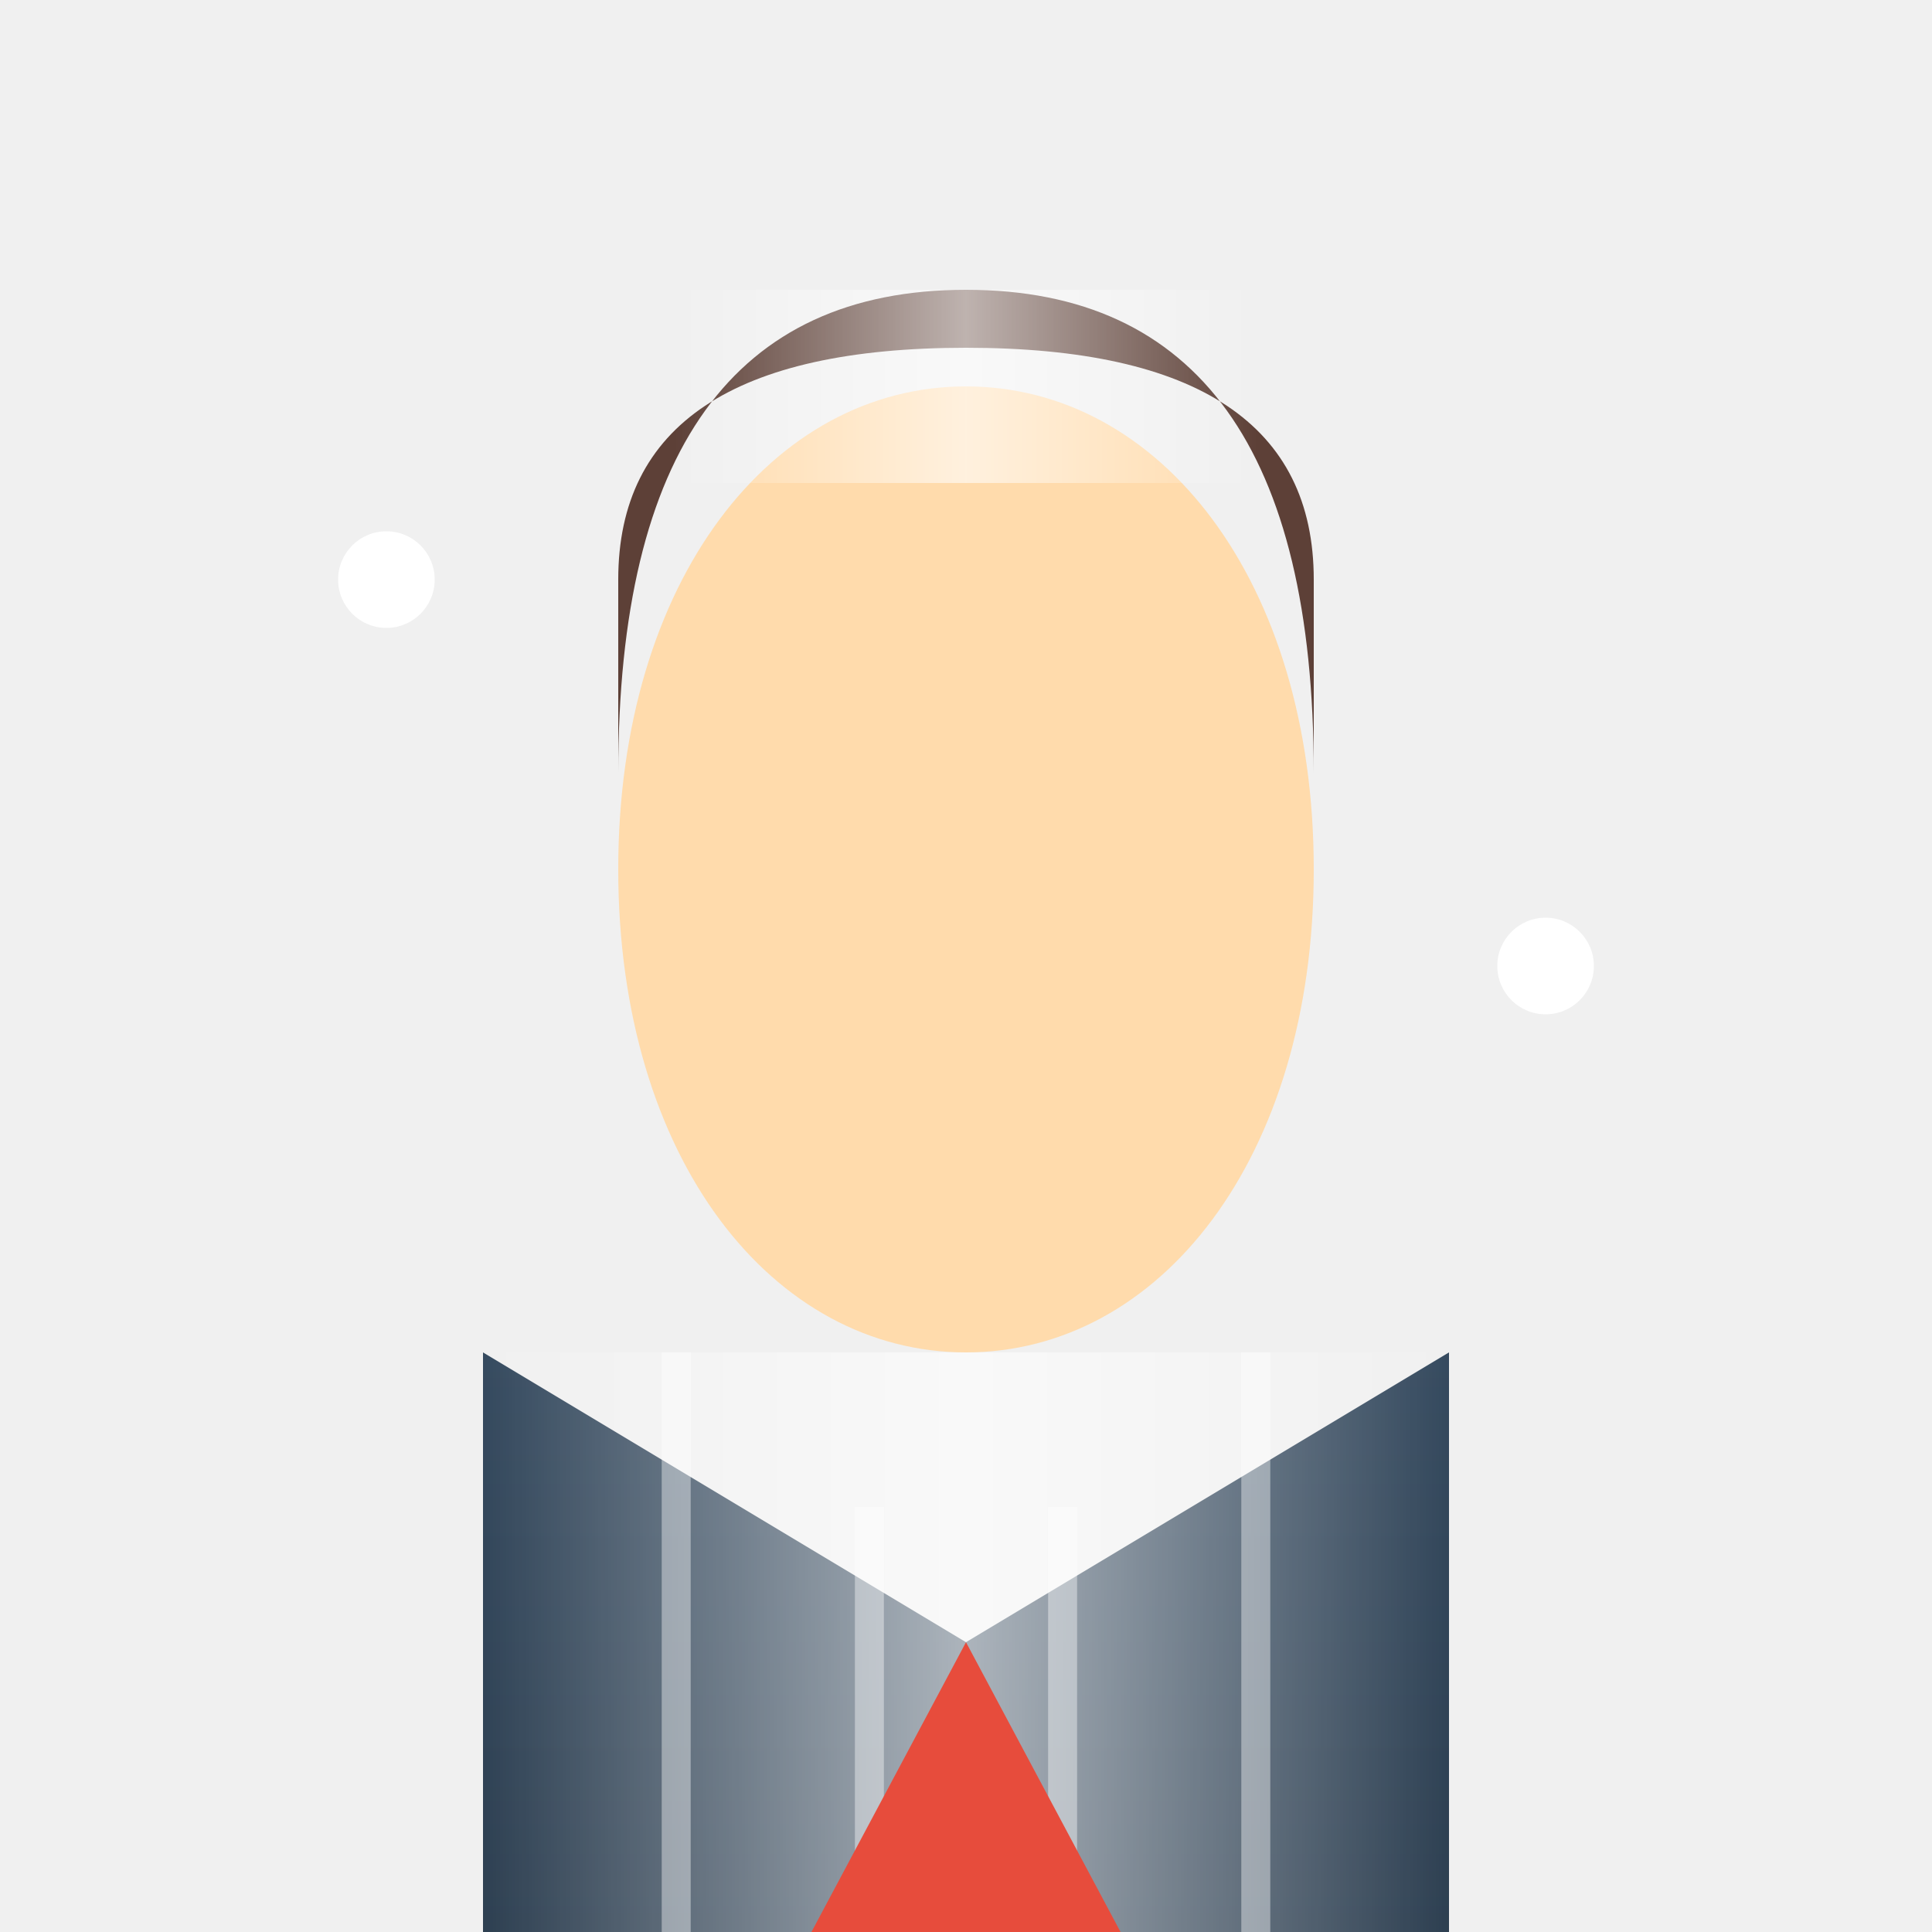
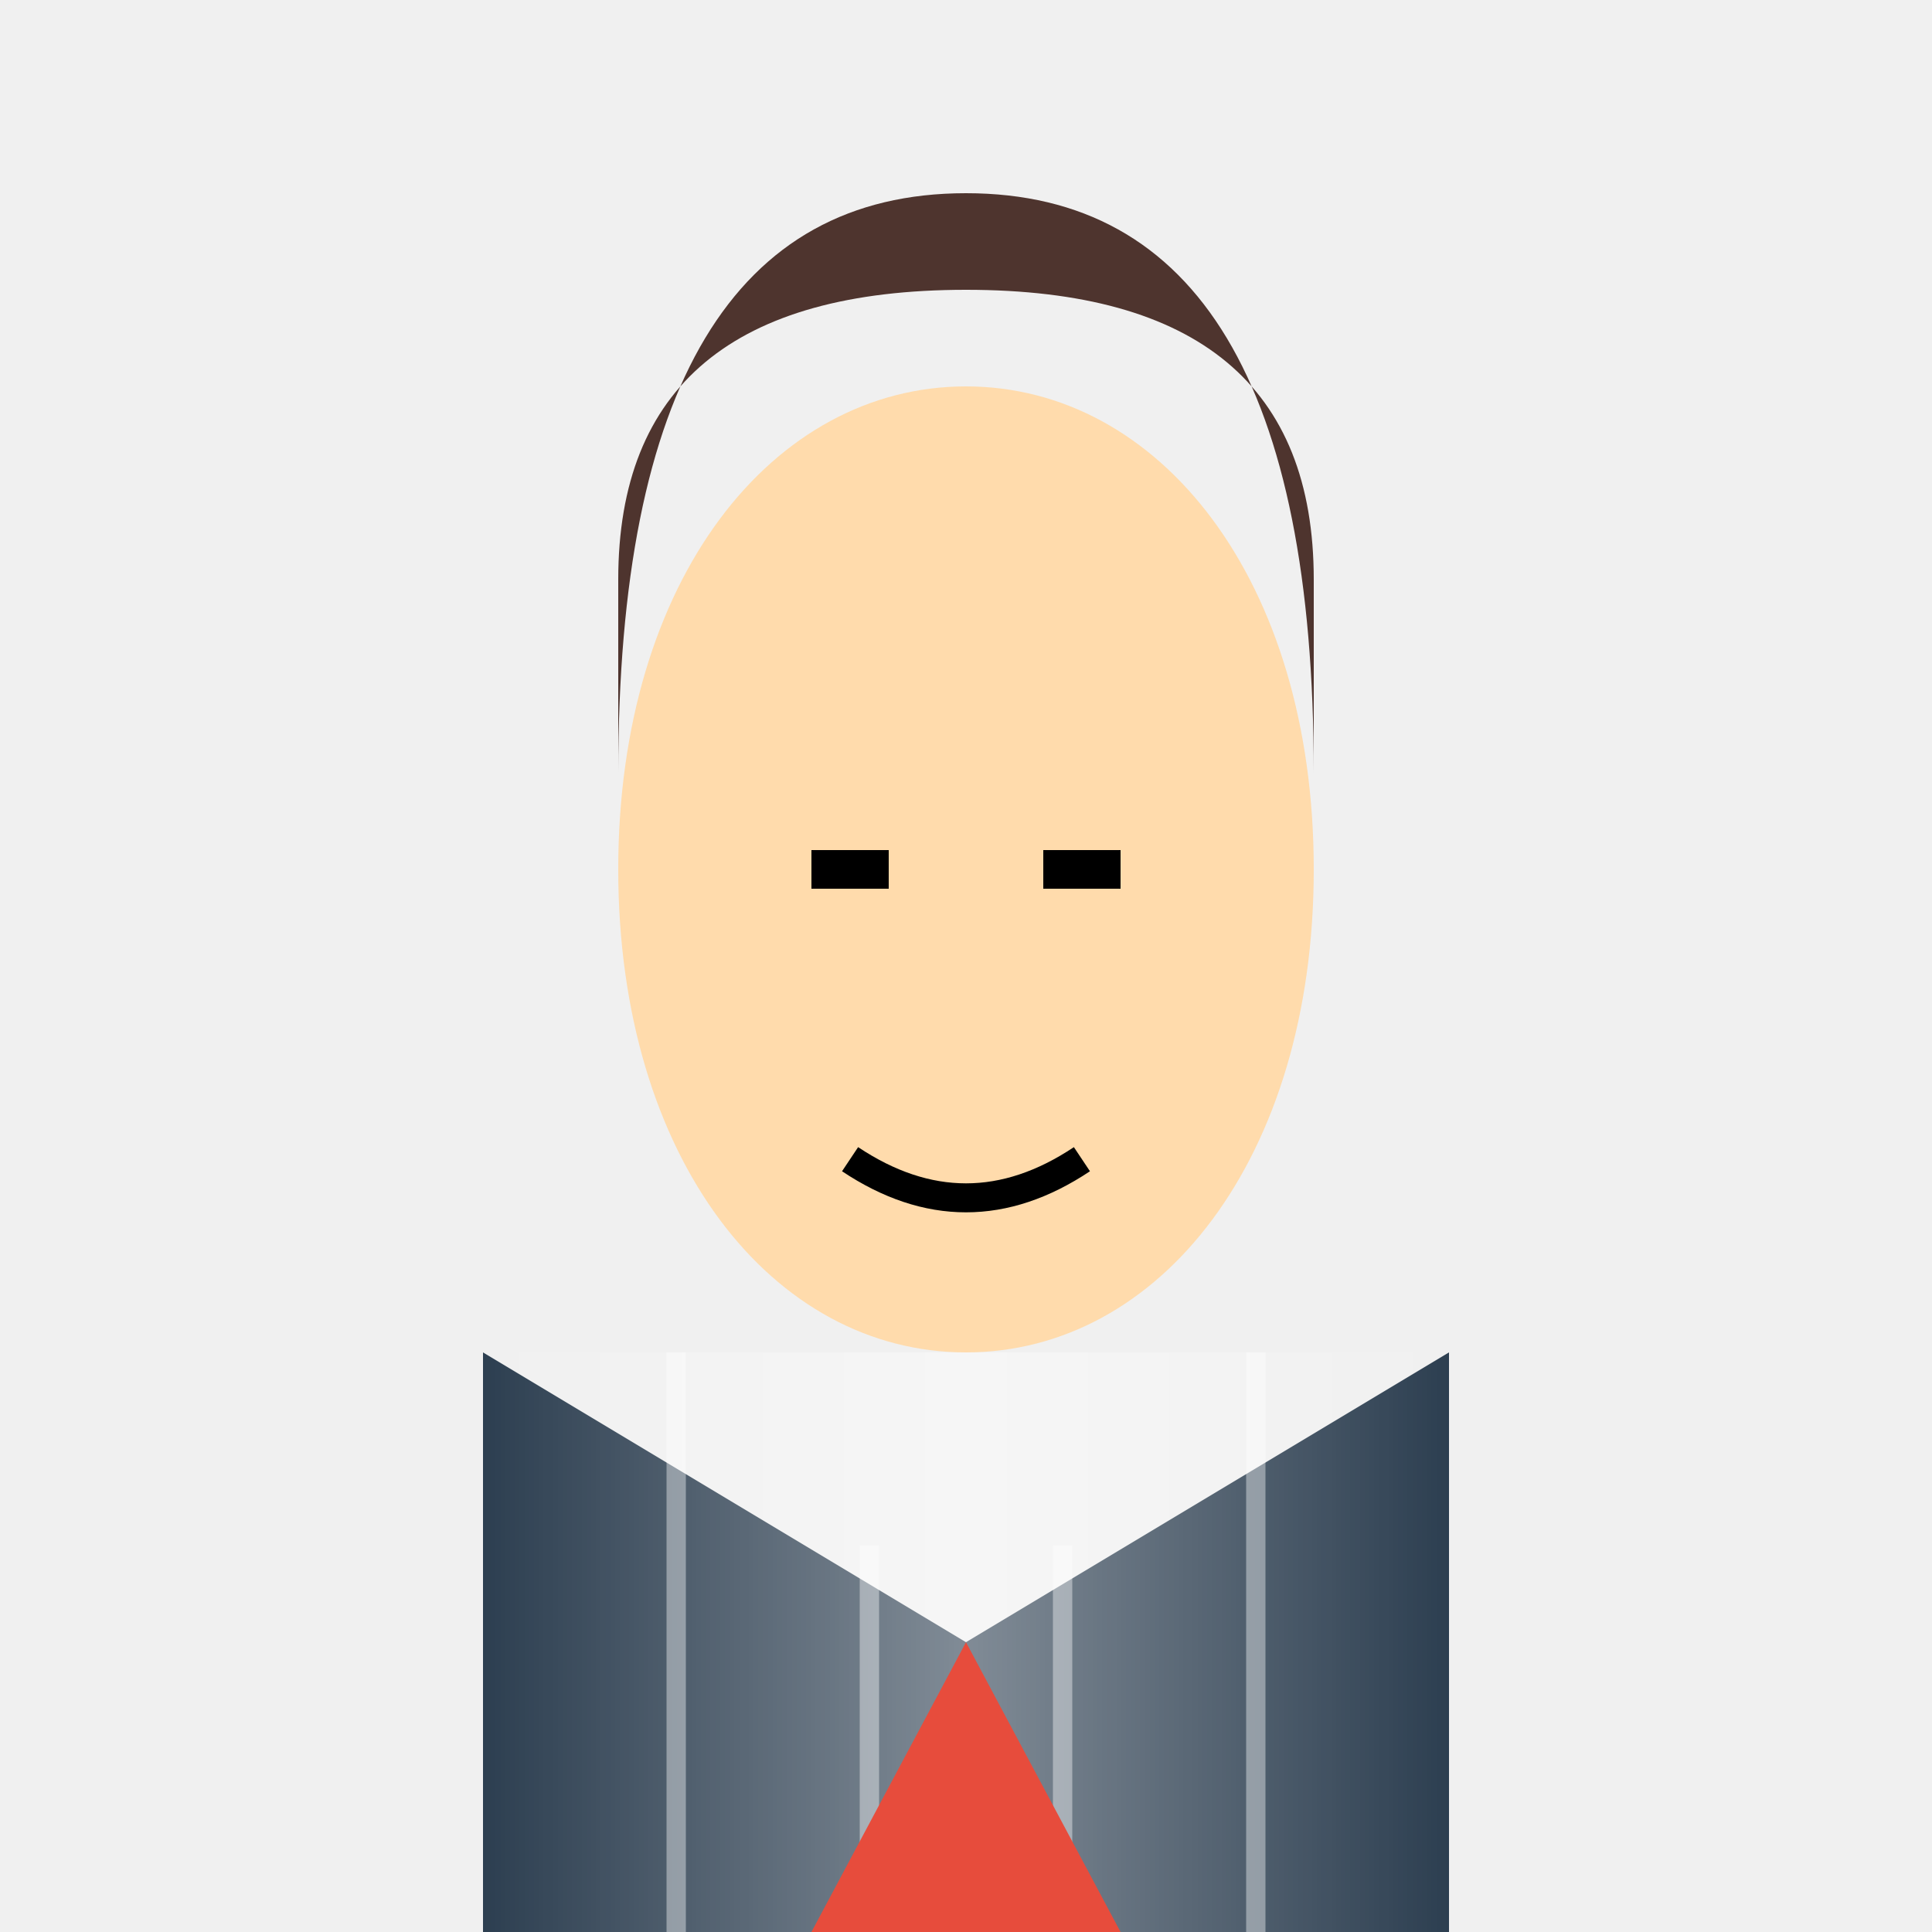
<svg xmlns="http://www.w3.org/2000/svg" width="42" height="42" viewBox="0 0 100 100">
  <defs>
-     <linearGradient id="suitGrad" x1="0%" y1="0%" x2="0%" y2="100%">
-       <stop offset="0%" style="stop-color:#34495e;stop-opacity:1" />
-       <stop offset="100%" style="stop-color:#2c3e50;stop-opacity:1" />
-     </linearGradient>
-     <linearGradient id="shimmer" x1="0%" y1="0%" x2="100%" y2="0%">
-       <stop offset="0%" style="stop-color:white;stop-opacity:0" />
-       <stop offset="50%" style="stop-color:white;stop-opacity:0.6" />
-       <stop offset="100%" style="stop-color:white;stop-opacity:0" />
+     <linearGradient id="suitShimmer" x1="0%" y1="0%" x2="100%" y2="0%">
+       <stop offset="0%" style="stop-color:rgba(255,255,255,0);" />
+       <stop offset="50%" style="stop-color:rgba(255,255,255,0.4);" />
+       <stop offset="100%" style="stop-color:rgba(255,255,255,0);" />
    </linearGradient>
  </defs>
  <path d="M50 20 C40 20 32 30 32 45 C32 60 40 70 50 70 C60 70 68 60 68 45 C68 30 60 20 50 20" fill="#ffdbac" />
-   <path d="M32 40 Q32 15 50 15 Q68 15 68 40 L68 30 Q68 18 50 18 Q32 18 32 30 Z" fill="#5d4037" />
-   <rect x="35" y="15" width="30" height="10" fill="url(#shimmer)">
-     <animate attributeName="x" values="-30;100" dur="2.5s" repeatCount="indefinite" />
+   <path d="M32 40 Q32 10 50 10 Q68 10 68 40 L68 30 Q68 15 50 15 Q32 15 32 30 Z" fill="#4e342e" />
+   <path d="M25 70 L50 85 L75 70 V100 H25 Z" fill="#2c3e50" />
+   <g stroke="#fff" stroke-width="1" opacity="0.4">
+     <path d="M35 70 V100" />
+     <path d="M45 80 V100" />
+     <path d="M55 80 V100" />
+     <path d="M65 70 V100" />
+   </g>
+   <rect x="25" y="70" width="50" height="30" fill="url(#suitShimmer)">
+     <animate attributeName="x" values="-50;100" dur="2s" repeatCount="indefinite" />
  </rect>
-   <path d="M25 70 L50 85 L75 70 L75 100 L25 100 Z" fill="url(#suitGrad)" />
-   <path d="M35 70 L35 100 M45 78 L45 100 M55 78 L55 100 M65 70 L65 100" stroke="rgba(255,255,255,0.4)" stroke-width="1.5" />
-   <rect x="25" y="70" width="50" height="30" fill="url(#shimmer)">
-     <animate attributeName="x" values="-50;100" dur="3s" repeatCount="indefinite" />
-   </rect>
-   <path d="M50 85 L58 100 L42 100 Z" fill="#e74c3c">
-     <animate attributeName="opacity" values="1;0.7;1" dur="1.5s" repeatCount="indefinite" />
-   </path>
-   <circle cx="20" cy="30" r="2.5" fill="white">
-     <animate attributeName="opacity" values="0;1;0" dur="0.8s" repeatCount="indefinite" />
-   </circle>
-   <circle cx="80" cy="50" r="2.5" fill="white">
-     <animate attributeName="opacity" values="0;1;0" dur="0.8s" begin="0.4s" repeatCount="indefinite" />
-   </circle>
+   <path d="M50 85 L58 100 L42 100 Z" fill="#e74c3c" />
+   <path d="M42 45 H46 M54 45 H58" stroke="#000" stroke-width="2" />
+   <path d="M44 60 Q50 64 56 60" fill="none" stroke="#000" stroke-width="1.5" />
</svg>
